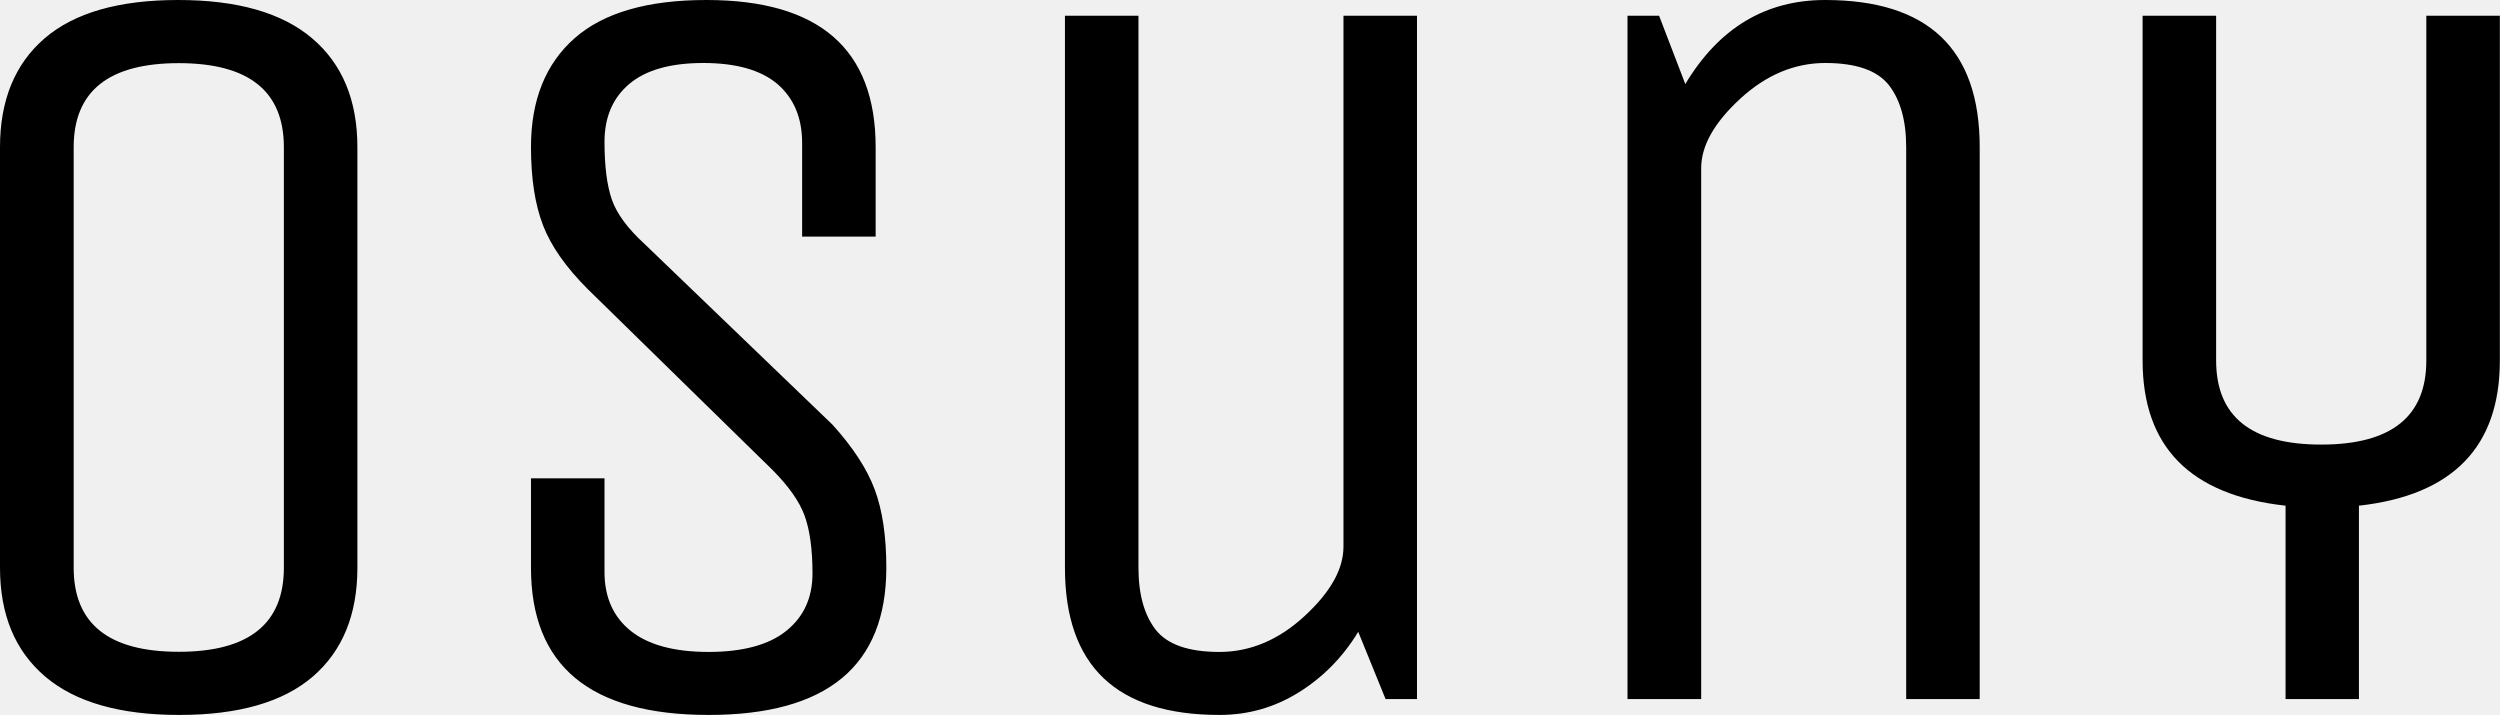
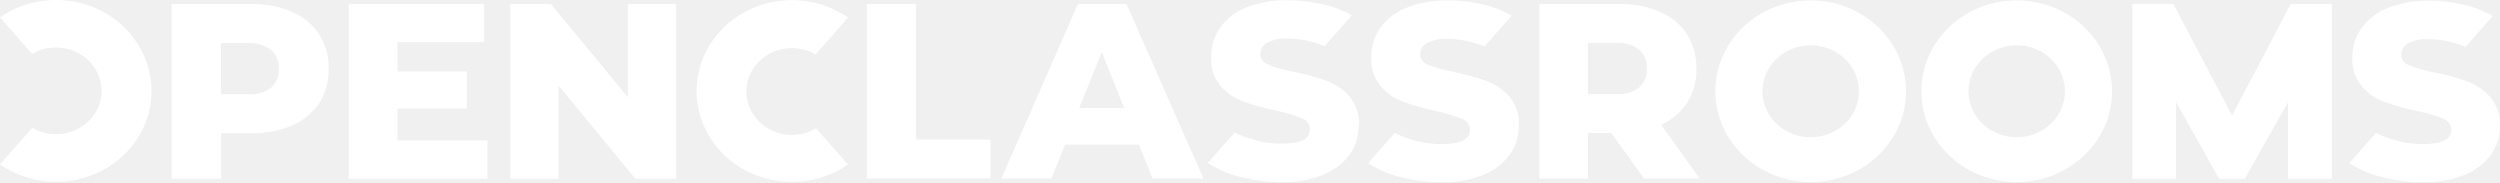
- <svg xmlns="http://www.w3.org/2000/svg" version="1.2" baseProfile="tiny" width="1591.4" height="455.1" overflow="visible" xml:space="preserve">
-   <switch>
-     <g>
-       <g fill="#000000">
-         <path d="M227.5 93.7v267.7c0 29.9-9.5 53-28.4 69.3-19 16.3-47.3 24.4-85 24.4S48 447 28.8 430.7C9.6 414.4 0 391.3 0 361.4V93.7c0-29.9 9.5-53 28.4-69.3C47.4 8.1 75.7 0 113.4 0s66.1 8.1 85.3 24.4c19.2 16.3 28.8 39.4 28.8 69.3zm-46.8 267.7V93.7c0-35.7-22.3-53.5-66.9-53.5-44.6 0-66.9 17.8-66.9 53.5v267.7c0 35.7 22.3 53.5 66.9 53.5 44.6 0 66.9-17.8 66.9-53.5zM564.2 361.4c0 62.5-37.7 93.7-113.1 93.7-75.4 0-113.1-31.2-113.1-93.7v-56.9h46.8v59.6c0 16.1 5.6 28.6 16.7 37.5 11.1 8.9 27.7 13.4 49.5 13.4 21.9 0 38.4-4.5 49.5-13.4 11.1-8.9 16.7-21.1 16.7-36.5 0-15.4-1.7-27.7-5-36.8-3.3-9.1-10.2-18.8-20.4-29.1L374.1 184c-13.8-13.8-23.3-27.3-28.4-40.5-5.1-13.2-7.7-29.8-7.7-49.9 0-29.9 9.3-53 27.8-69.3C384.2 8.1 412.2 0 449.7 0c71.8 0 107.7 31.2 107.7 93.7v56.9h-46.8V91c0-16.1-5.3-28.5-15.7-37.5-10.5-8.9-26.2-13.4-47.2-13.4-21 0-36.7 4.5-47.2 13.4s-15.7 21.2-15.7 36.8c0 15.6 1.6 27.9 4.7 36.8 3.1 8.9 10 18.3 20.7 28.1L530 270.4c12.9 14.3 21.9 28 26.8 41.2 4.9 13.1 7.4 29.7 7.4 49.8zM677.9 361.4V10h46.8v351.4c0 17 3.7 30.1 11 39.5 7.4 9.4 20.9 14.1 40.5 14.1s37.7-7.6 54.2-22.8c16.5-15.2 24.8-29.9 24.8-44.2V10H902v435h-20l-17.4-42.8c-9.8 16.1-22.4 28.9-37.8 38.5-15.4 9.6-32.2 14.4-50.5 14.4-65.6 0-98.4-31.2-98.4-93.7zM1082.8 445H1036V10h20.1l16.7 43.5c21.4-35.7 51.1-53.5 89-53.5 65.6 0 98.4 31.2 98.4 93.7V445h-46.8V93.7c0-16.9-3.7-30.1-11-39.5-7.4-9.4-20.9-14.1-40.5-14.1s-37.7 7.6-54.2 22.8c-16.5 15.2-24.8 29.9-24.8 44.2V445zM1501.7 445h-46.8V321.9c-60.7-6.7-91-37.5-91-92.4V10h46.8v219.5c0 35.7 22.3 53.5 66.9 53.5 44.6 0 66.9-17.8 66.9-53.5V10h46.8v219.5c0 54.9-29.9 85.7-89.7 92.4V445z" />
-       </g>
-     </g>
-   </switch>
+ <svg xmlns="http://www.w3.org/2000/svg" width="192" height="14" viewBox="0 0 192 14" fill="none">
+   <path d="M171.424 8.876L166.909 0.298H163.76V13.731H167.124V7.84L170.425 13.731H172.398L175.724 7.84V13.731H179.088V0.31H175.926L171.411 8.888L171.424 8.876ZM151.177 7.009C151.177 8.96 152.834 10.538 154.882 10.538C156.931 10.538 158.588 8.96 158.588 7.009C158.588 5.057 156.931 3.479 154.882 3.479C152.834 3.479 151.177 5.057 151.177 7.009ZM154.882 0.033C158.929 0.033 162.205 3.153 162.205 7.009C162.205 10.864 158.929 13.984 154.882 13.984C150.835 13.984 147.56 10.864 147.56 7.009C147.56 3.153 150.835 0.033 154.882 0.033ZM135.356 7.009C135.356 8.96 137.013 10.538 139.062 10.538C141.11 10.538 142.767 8.96 142.767 7.009C142.767 5.057 141.11 3.479 139.062 3.479C137.013 3.479 135.356 5.057 135.356 7.009ZM139.062 0.033C143.108 0.033 146.384 3.153 146.384 7.009C146.384 10.864 143.108 13.984 139.062 13.984C135.015 13.984 131.739 10.864 131.739 7.009C131.739 3.153 135.015 0.033 139.062 0.033ZM121.963 3.298H124.126C124.758 3.25 125.391 3.443 125.884 3.816C126.288 4.202 126.516 4.732 126.478 5.274C126.516 5.816 126.288 6.346 125.884 6.719C125.391 7.093 124.758 7.274 124.126 7.225H121.963V3.298ZM130.55 13.731L127.578 9.587C128.388 9.213 129.083 8.635 129.564 7.912C130.057 7.117 130.31 6.213 130.285 5.286C130.31 4.358 130.057 3.443 129.564 2.635C129.071 1.876 128.35 1.286 127.503 0.913C126.516 0.491 125.441 0.286 124.354 0.31H118.22V13.719H121.951V10.213H123.747L126.263 13.719H130.563L130.55 13.731ZM62.651 9.828L65.13 12.635C61.854 14.899 57.276 14.213 54.899 11.092C52.521 7.972 53.242 3.611 56.517 1.346C59.085 -0.437 62.562 -0.437 65.13 1.346L62.638 4.189C60.994 3.226 58.844 3.72 57.833 5.286C56.821 6.852 57.34 8.9 58.983 9.864C60.109 10.526 61.526 10.526 62.651 9.864M11.635 6.996C11.635 10.852 8.334 13.972 4.287 13.96C2.744 13.96 1.239 13.49 0 12.623L2.479 9.816C4.123 10.779 6.273 10.285 7.284 8.719C8.296 7.153 7.778 5.105 6.134 4.141C5.008 3.479 3.592 3.479 2.466 4.141L0 1.334C3.275 -0.931 7.854 -0.244 10.231 2.876C11.142 4.069 11.635 5.503 11.635 6.984M104.347 9.647C104.347 10.418 104.119 11.189 103.676 11.839C103.171 12.526 102.475 13.068 101.666 13.406C100.641 13.815 99.528 14.02 98.415 13.984C97.353 13.984 96.291 13.851 95.254 13.586C94.369 13.37 93.521 13.008 92.763 12.514L94.824 10.177C95.229 10.382 95.659 10.55 96.101 10.671C96.847 10.912 97.644 11.032 98.428 11.032C99.882 11.032 100.603 10.671 100.603 9.936C100.603 9.55 100.363 9.213 99.984 9.081C99.339 8.828 98.668 8.635 97.986 8.49C97.126 8.322 96.278 8.081 95.469 7.792C94.786 7.539 94.192 7.129 93.736 6.599C93.218 5.96 92.965 5.177 93.015 4.37C93.015 3.587 93.23 2.816 93.686 2.154C94.179 1.455 94.874 0.913 95.684 0.587C96.721 0.178 97.821 -0.003 98.947 0.021C99.819 0.021 100.692 0.13 101.552 0.322C102.349 0.491 103.12 0.78 103.816 1.178L101.729 3.551C100.856 3.178 99.908 2.973 98.947 2.961C98.377 2.912 97.808 3.033 97.303 3.286C96.986 3.467 96.784 3.804 96.784 4.153C96.784 4.515 97.037 4.84 97.391 4.961C98.023 5.213 98.681 5.394 99.364 5.515C100.224 5.683 101.071 5.924 101.906 6.213C102.576 6.466 103.171 6.876 103.639 7.406C104.157 8.033 104.423 8.816 104.372 9.623M86.338 8.298L84.618 3.997L82.885 8.298H86.351H86.338ZM92.434 13.707H88.513L87.476 11.105H81.798L80.761 13.707H76.904L82.784 0.31H86.515L92.434 13.731V13.707ZM76.069 10.695V13.707H66.572V0.31H70.353V10.719H76.069V10.695ZM51.927 0.31V13.731H48.803L42.897 6.575V13.731H39.192V0.31H42.315L48.221 7.466V0.31H51.927ZM37.434 10.803V13.731H26.785V0.31H37.181V3.238H30.529V5.491H35.853V8.334H30.529V10.791H37.421L37.434 10.803ZM21.411 5.286C21.449 4.744 21.221 4.202 20.816 3.828C20.323 3.455 19.691 3.262 19.058 3.31H16.972V7.237H19.058C19.691 7.286 20.323 7.105 20.816 6.731C21.234 6.358 21.449 5.828 21.411 5.286ZM25.242 5.286C25.268 6.213 25.015 7.117 24.522 7.912C24.029 8.659 23.308 9.261 22.46 9.623C21.474 10.044 20.399 10.249 19.311 10.225H16.984V13.731H13.178V0.31H19.299C20.386 0.286 21.461 0.491 22.448 0.913C23.295 1.286 24.016 1.876 24.509 2.635C25.015 3.431 25.268 4.358 25.23 5.286M192 9.659C192 10.43 191.772 11.201 191.33 11.851C190.824 12.538 190.128 13.08 189.319 13.418C188.295 13.827 187.182 14.032 186.069 13.996C185.006 13.996 183.944 13.863 182.92 13.598C182.022 13.382 181.187 13.02 180.428 12.526L182.477 10.213C182.882 10.406 183.312 10.575 183.742 10.707C184.501 10.948 185.285 11.068 186.081 11.068C187.536 11.068 188.257 10.707 188.257 9.972C188.257 9.587 188.016 9.249 187.637 9.117C186.992 8.864 186.322 8.659 185.639 8.526C184.779 8.358 183.931 8.117 183.122 7.828C182.439 7.587 181.845 7.165 181.39 6.635C180.871 5.997 180.618 5.213 180.656 4.406C180.656 3.623 180.884 2.852 181.326 2.202C181.82 1.503 182.515 0.961 183.324 0.636C184.349 0.226 185.462 0.033 186.587 0.057C187.46 0.057 188.333 0.154 189.192 0.358C189.989 0.539 190.748 0.828 191.444 1.226L189.357 3.599C188.484 3.226 187.536 3.021 186.575 3.009C186.006 2.961 185.436 3.081 184.931 3.334C184.614 3.515 184.412 3.852 184.412 4.202C184.412 4.563 184.665 4.888 185.019 5.009C185.651 5.25 186.309 5.442 186.992 5.563C187.852 5.732 188.699 5.972 189.521 6.262C190.192 6.515 190.799 6.924 191.254 7.454C191.772 8.081 192.038 8.864 191.987 9.671M116.639 9.659C116.639 10.43 116.412 11.201 115.969 11.851C115.463 12.538 114.767 13.08 113.958 13.418C112.934 13.827 111.821 14.032 110.708 13.996C109.646 13.996 108.583 13.863 107.546 13.598C106.661 13.382 105.814 13.02 105.068 12.526L107.116 10.213C107.521 10.406 107.951 10.575 108.381 10.707C109.14 10.948 109.924 11.068 110.708 11.068C112.162 11.068 112.896 10.707 112.896 9.972C112.896 9.587 112.656 9.249 112.276 9.117C111.631 8.864 110.961 8.671 110.278 8.526C109.418 8.346 108.583 8.105 107.774 7.816C107.091 7.575 106.497 7.153 106.041 6.623C105.523 5.985 105.27 5.201 105.308 4.394C105.308 3.611 105.535 2.84 105.978 2.178C106.471 1.479 107.167 0.937 107.976 0.611C109.001 0.202 110.114 0.009 111.239 0.033C112.112 0.033 112.984 0.13 113.844 0.334C114.641 0.503 115.4 0.804 116.095 1.202L114.009 3.575C113.136 3.202 112.188 2.997 111.226 2.985C110.657 2.937 110.088 3.057 109.582 3.31C109.266 3.491 109.064 3.828 109.064 4.177C109.064 4.539 109.317 4.864 109.684 4.973C110.316 5.226 110.974 5.406 111.656 5.527C112.516 5.695 113.364 5.936 114.186 6.225C114.856 6.478 115.45 6.888 115.918 7.418C116.437 8.045 116.702 8.828 116.652 9.635" fill="white" />
</svg>
